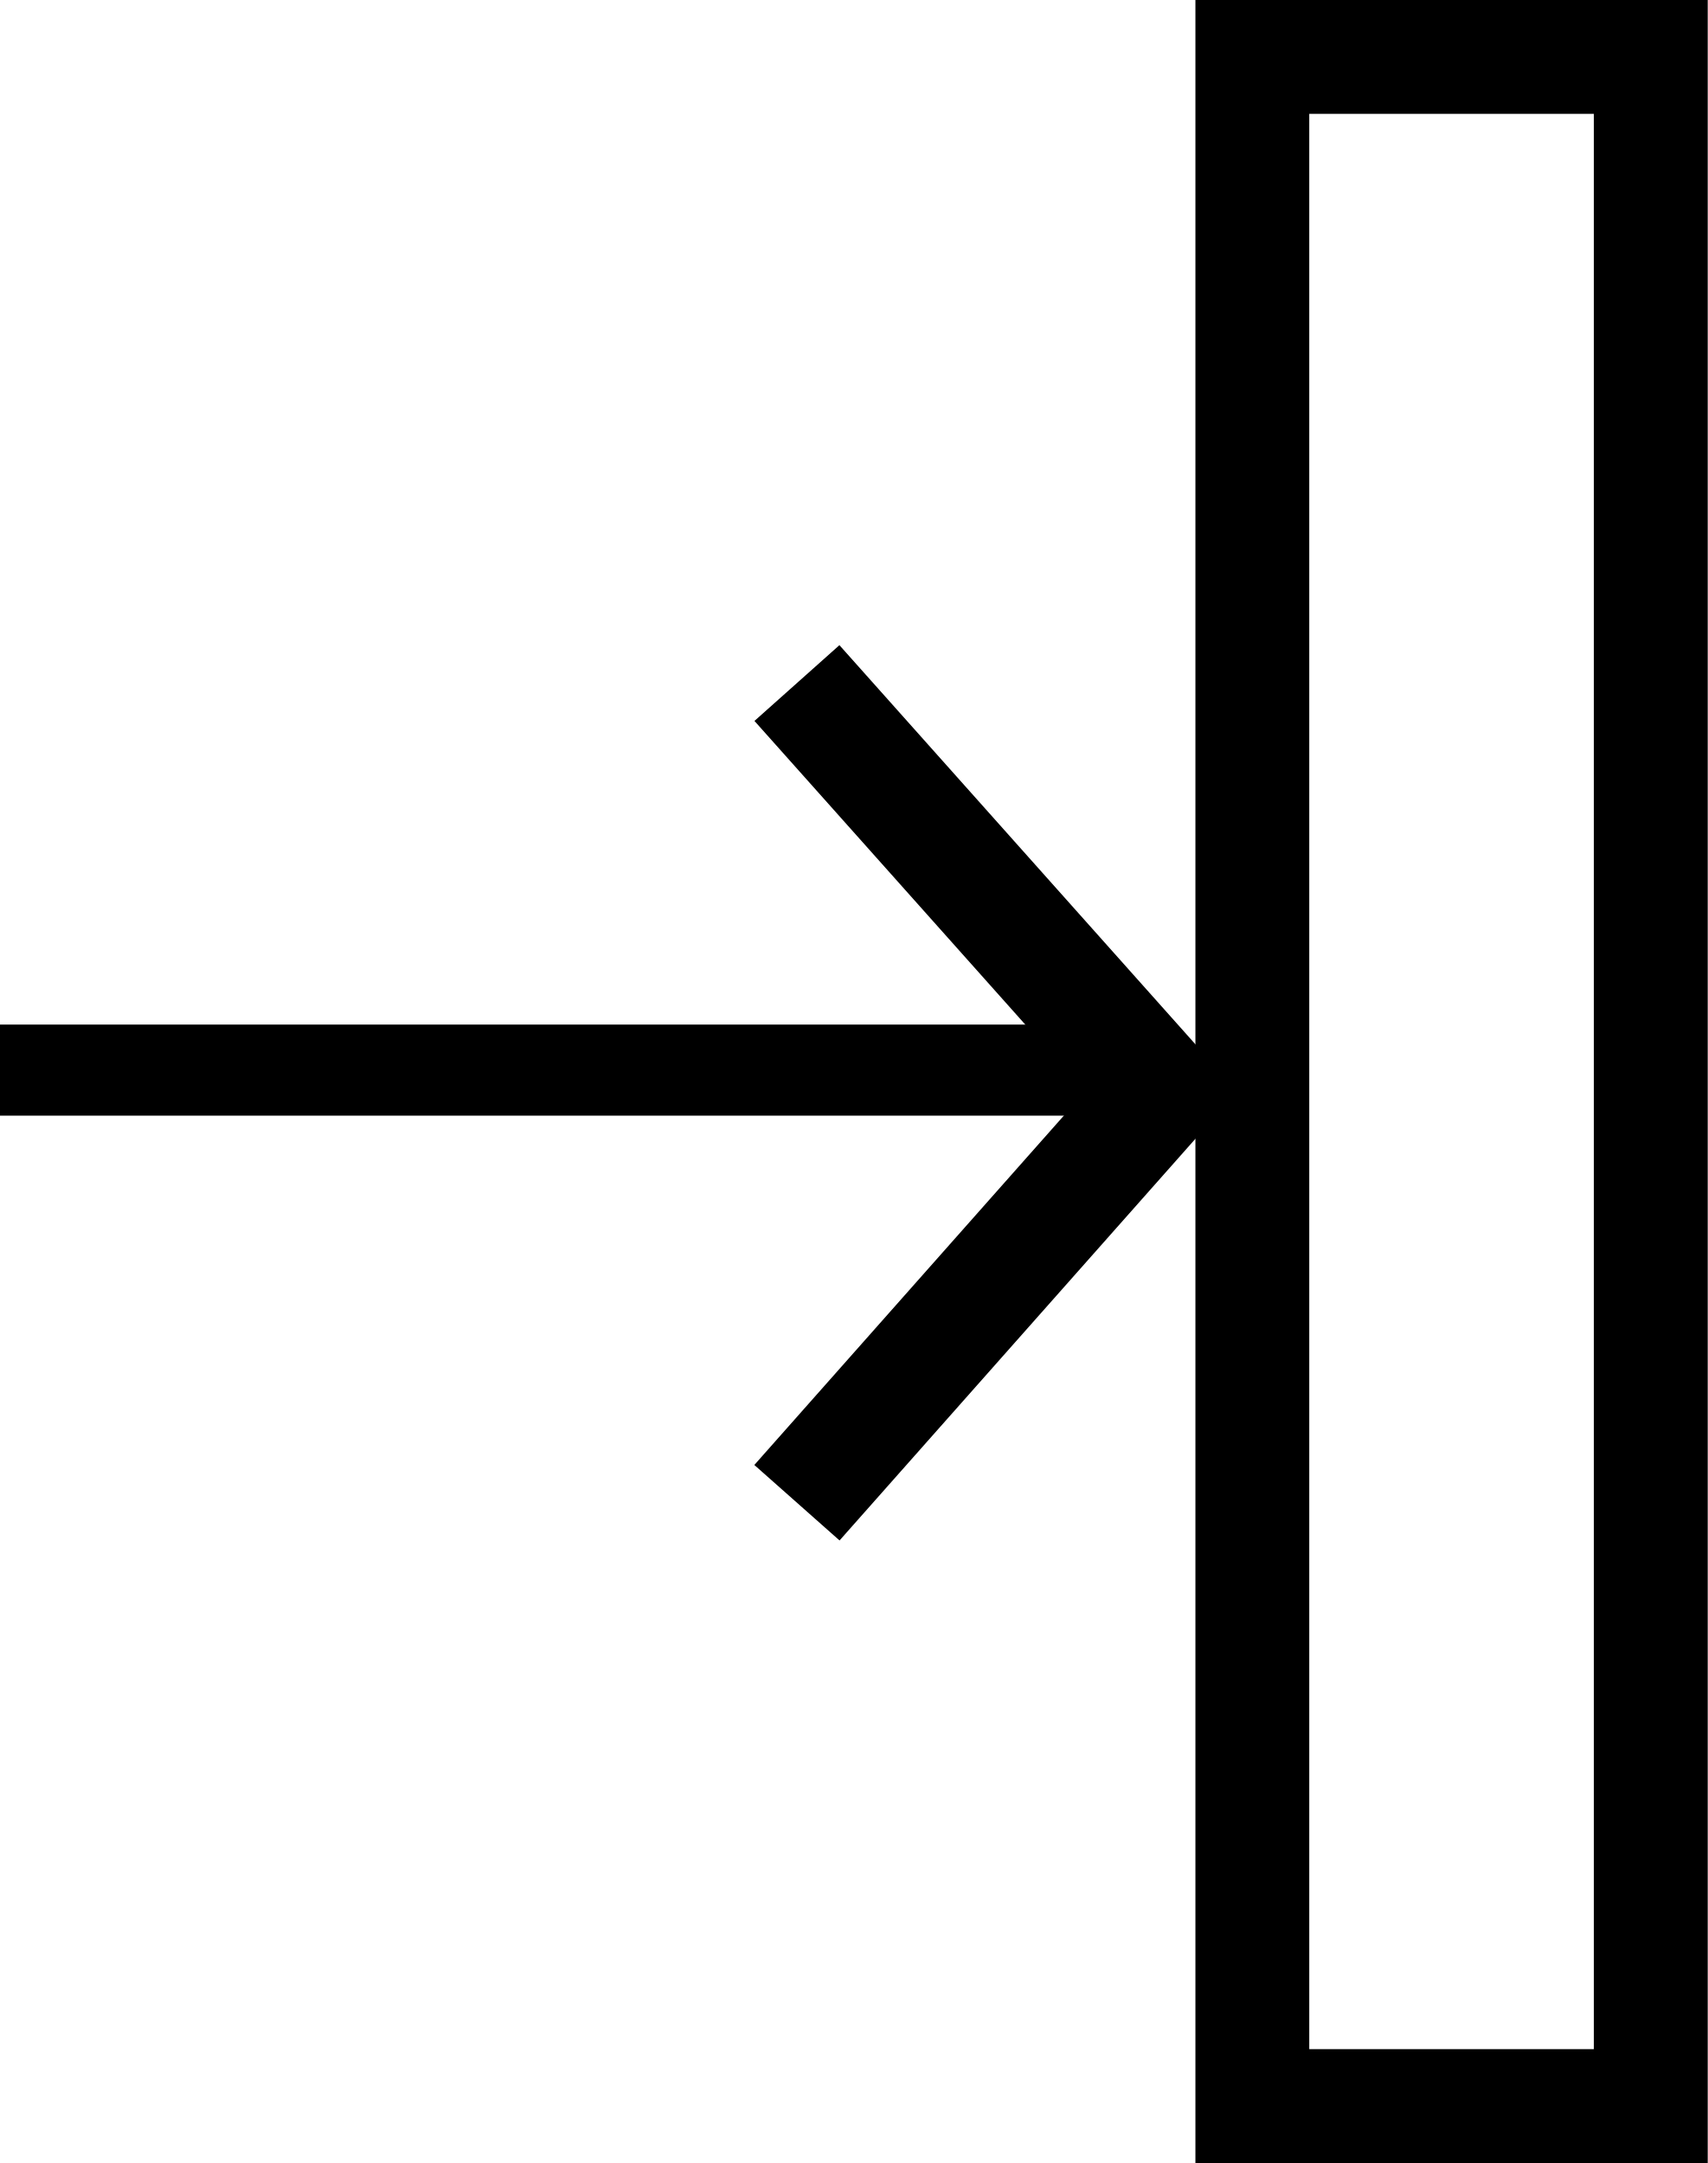
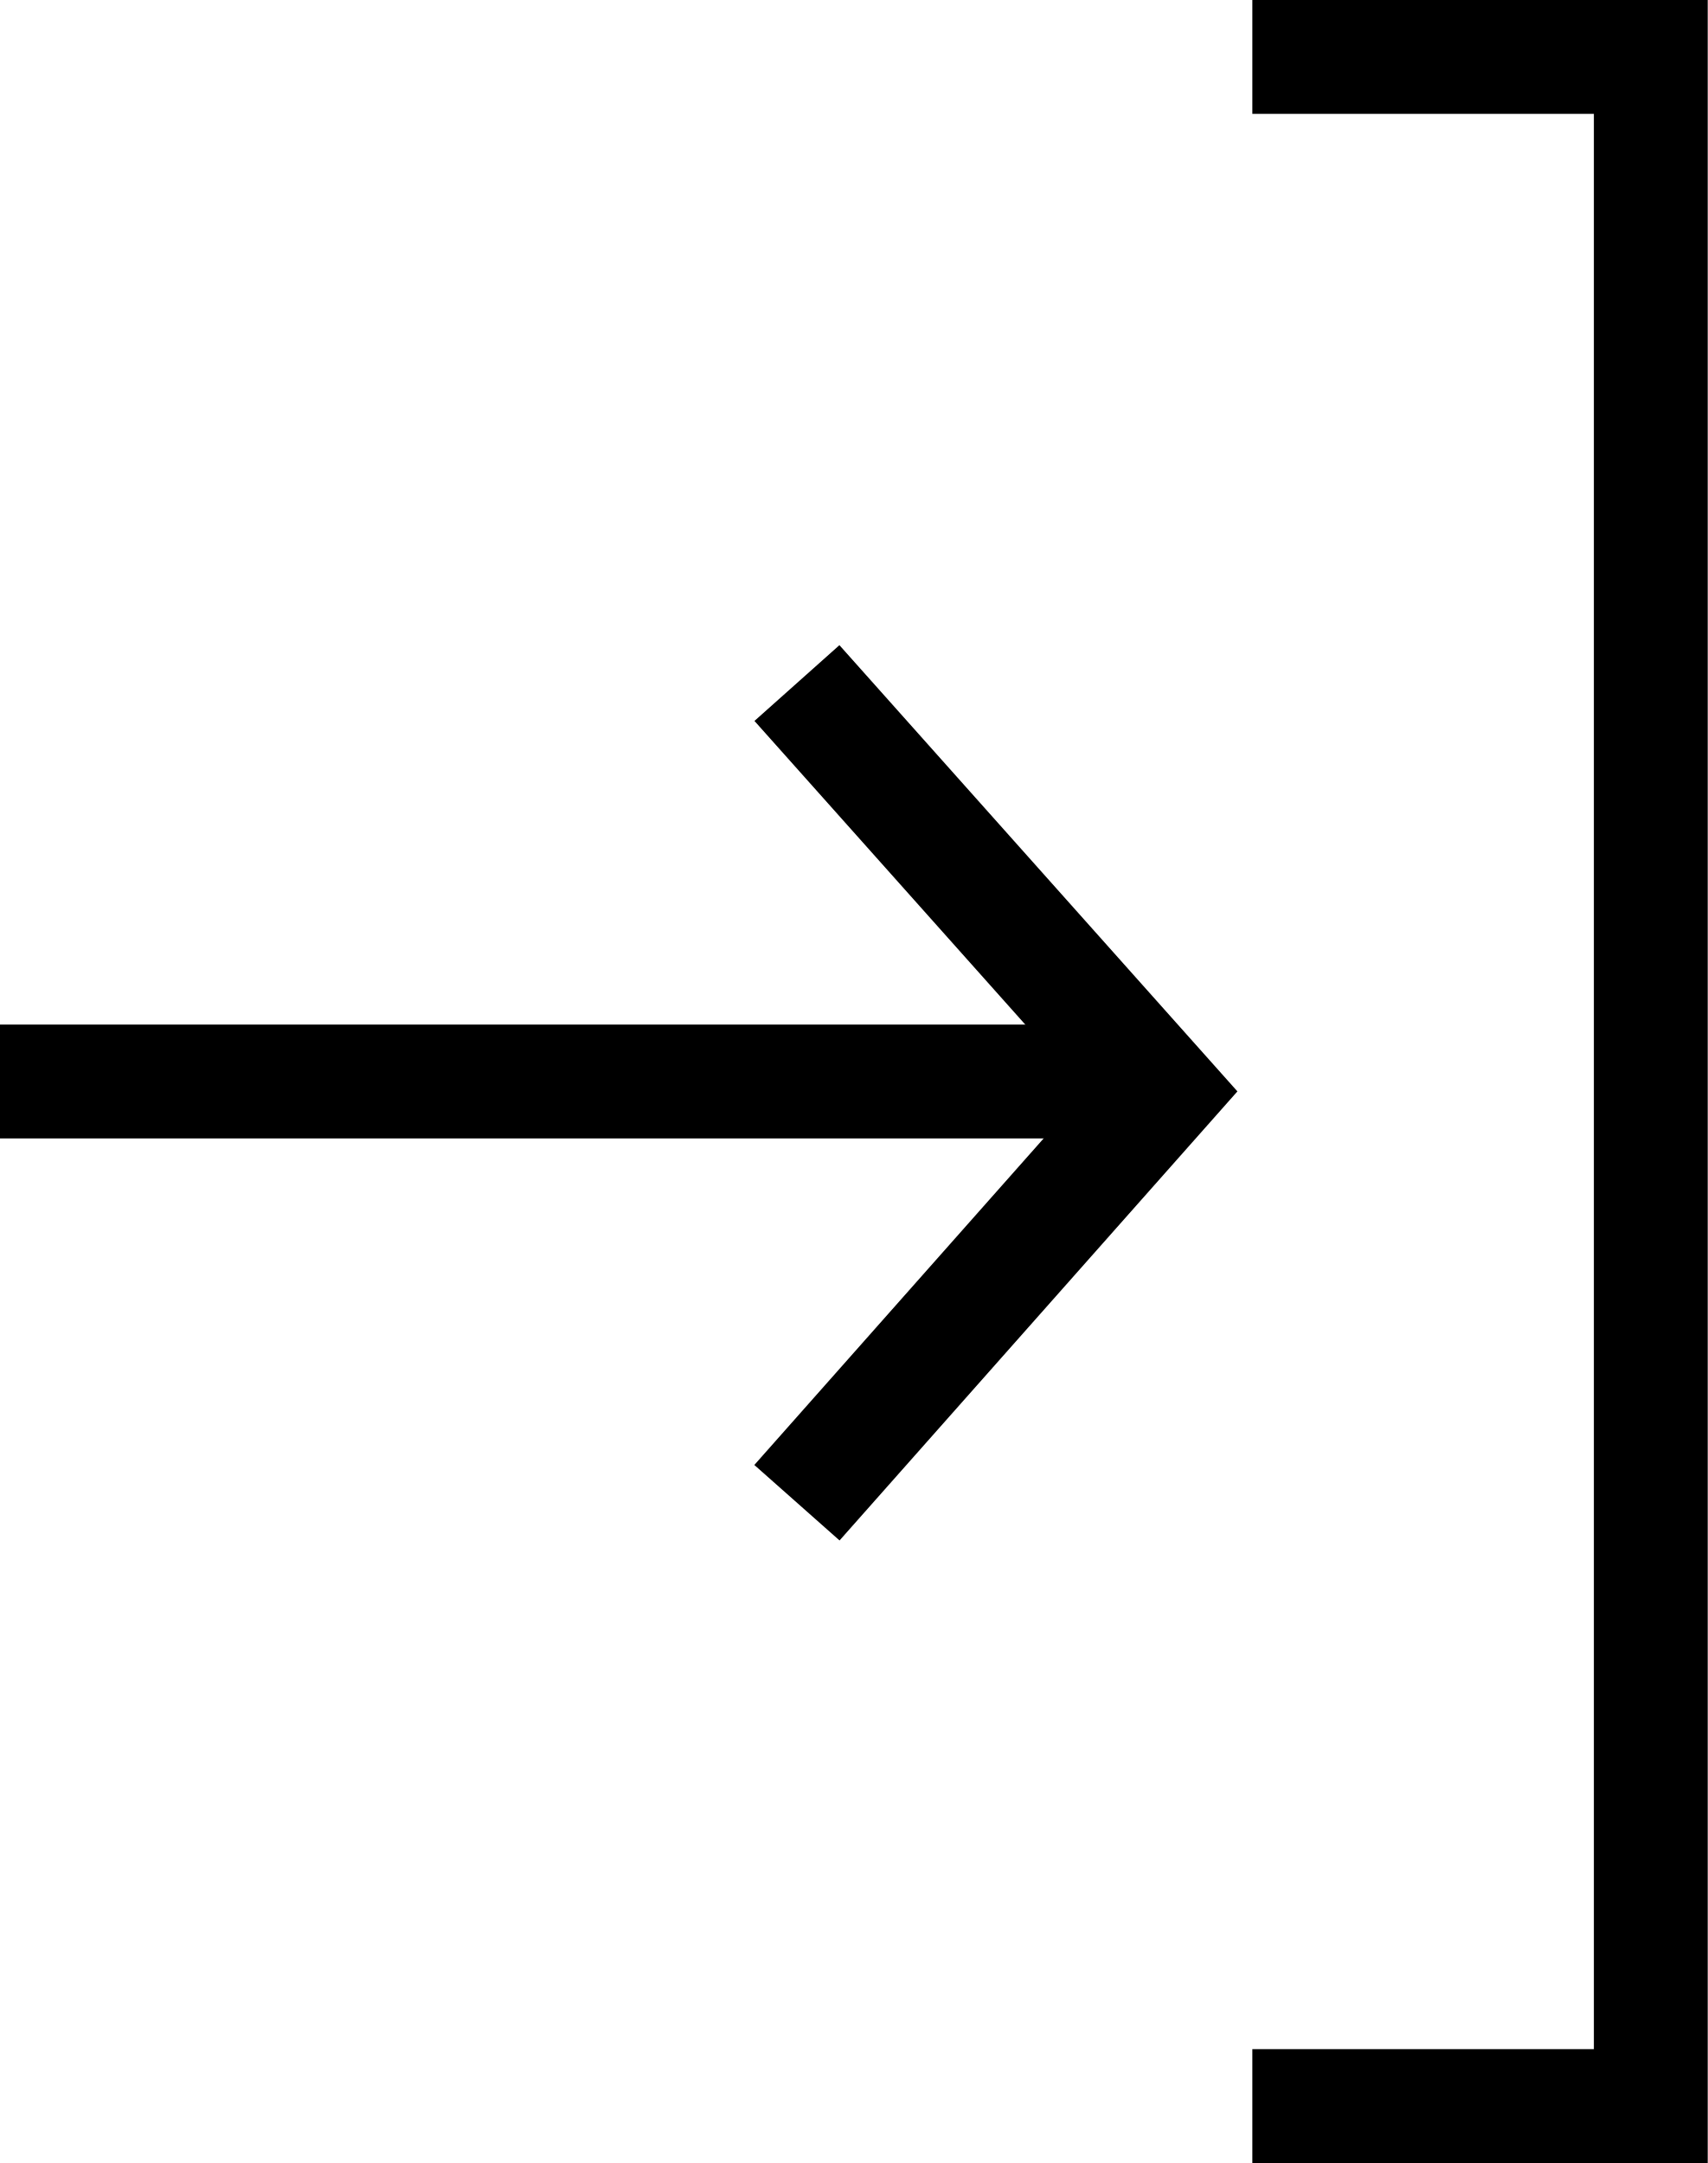
- <svg xmlns="http://www.w3.org/2000/svg" width="15" height="19" viewBox="0 0 15 19" fill="none">
-   <path d="M11 18.5V0.5H14.5V18.5H11Z" stroke="black" />
-   <rect y="9" width="9.6" height="0.8" fill="black" />
-   <path d="M7 6L10.2 9.588L7 13.2" stroke="black" />
+ <svg xmlns="http://www.w3.org/2000/svg" width="15px" height="19px" viewBox="0 0 15 19" version="1.1">
+   <defs />
+   <g id="exit" stroke="none" stroke-width="1" fill="none" fill-rule="evenodd">
+     <g>
+       <path d="M14,1 L14,0 L15,1 L14,1 Z M14,1 L11,1 L11,0 L15,0 L15,19 L11,19 L11,18 L14,18 L14,1 Z M14,18 L15,18 L14,19 L14,18 Z M14,18 L15,18 L14,19 L14,18 Z M14,18 L14,1 L11,1 L11,0 L15,0 L15,19 L11,19 L11,18 L14,18 Z M14,1 L14,0 L15,1 L14,1 Z" id="Rectangle-8" fill="#000000" fill-rule="nonzero" />
+       <rect id="Rectangle" fill="#000000" x="0" y="9" width="9.6" height="1" />
+       <polyline id="Path-2-Copy" stroke="#000000" points="7 6 10.2 9.588 7 13.2" />
+     </g>
+   </g>
</svg>
